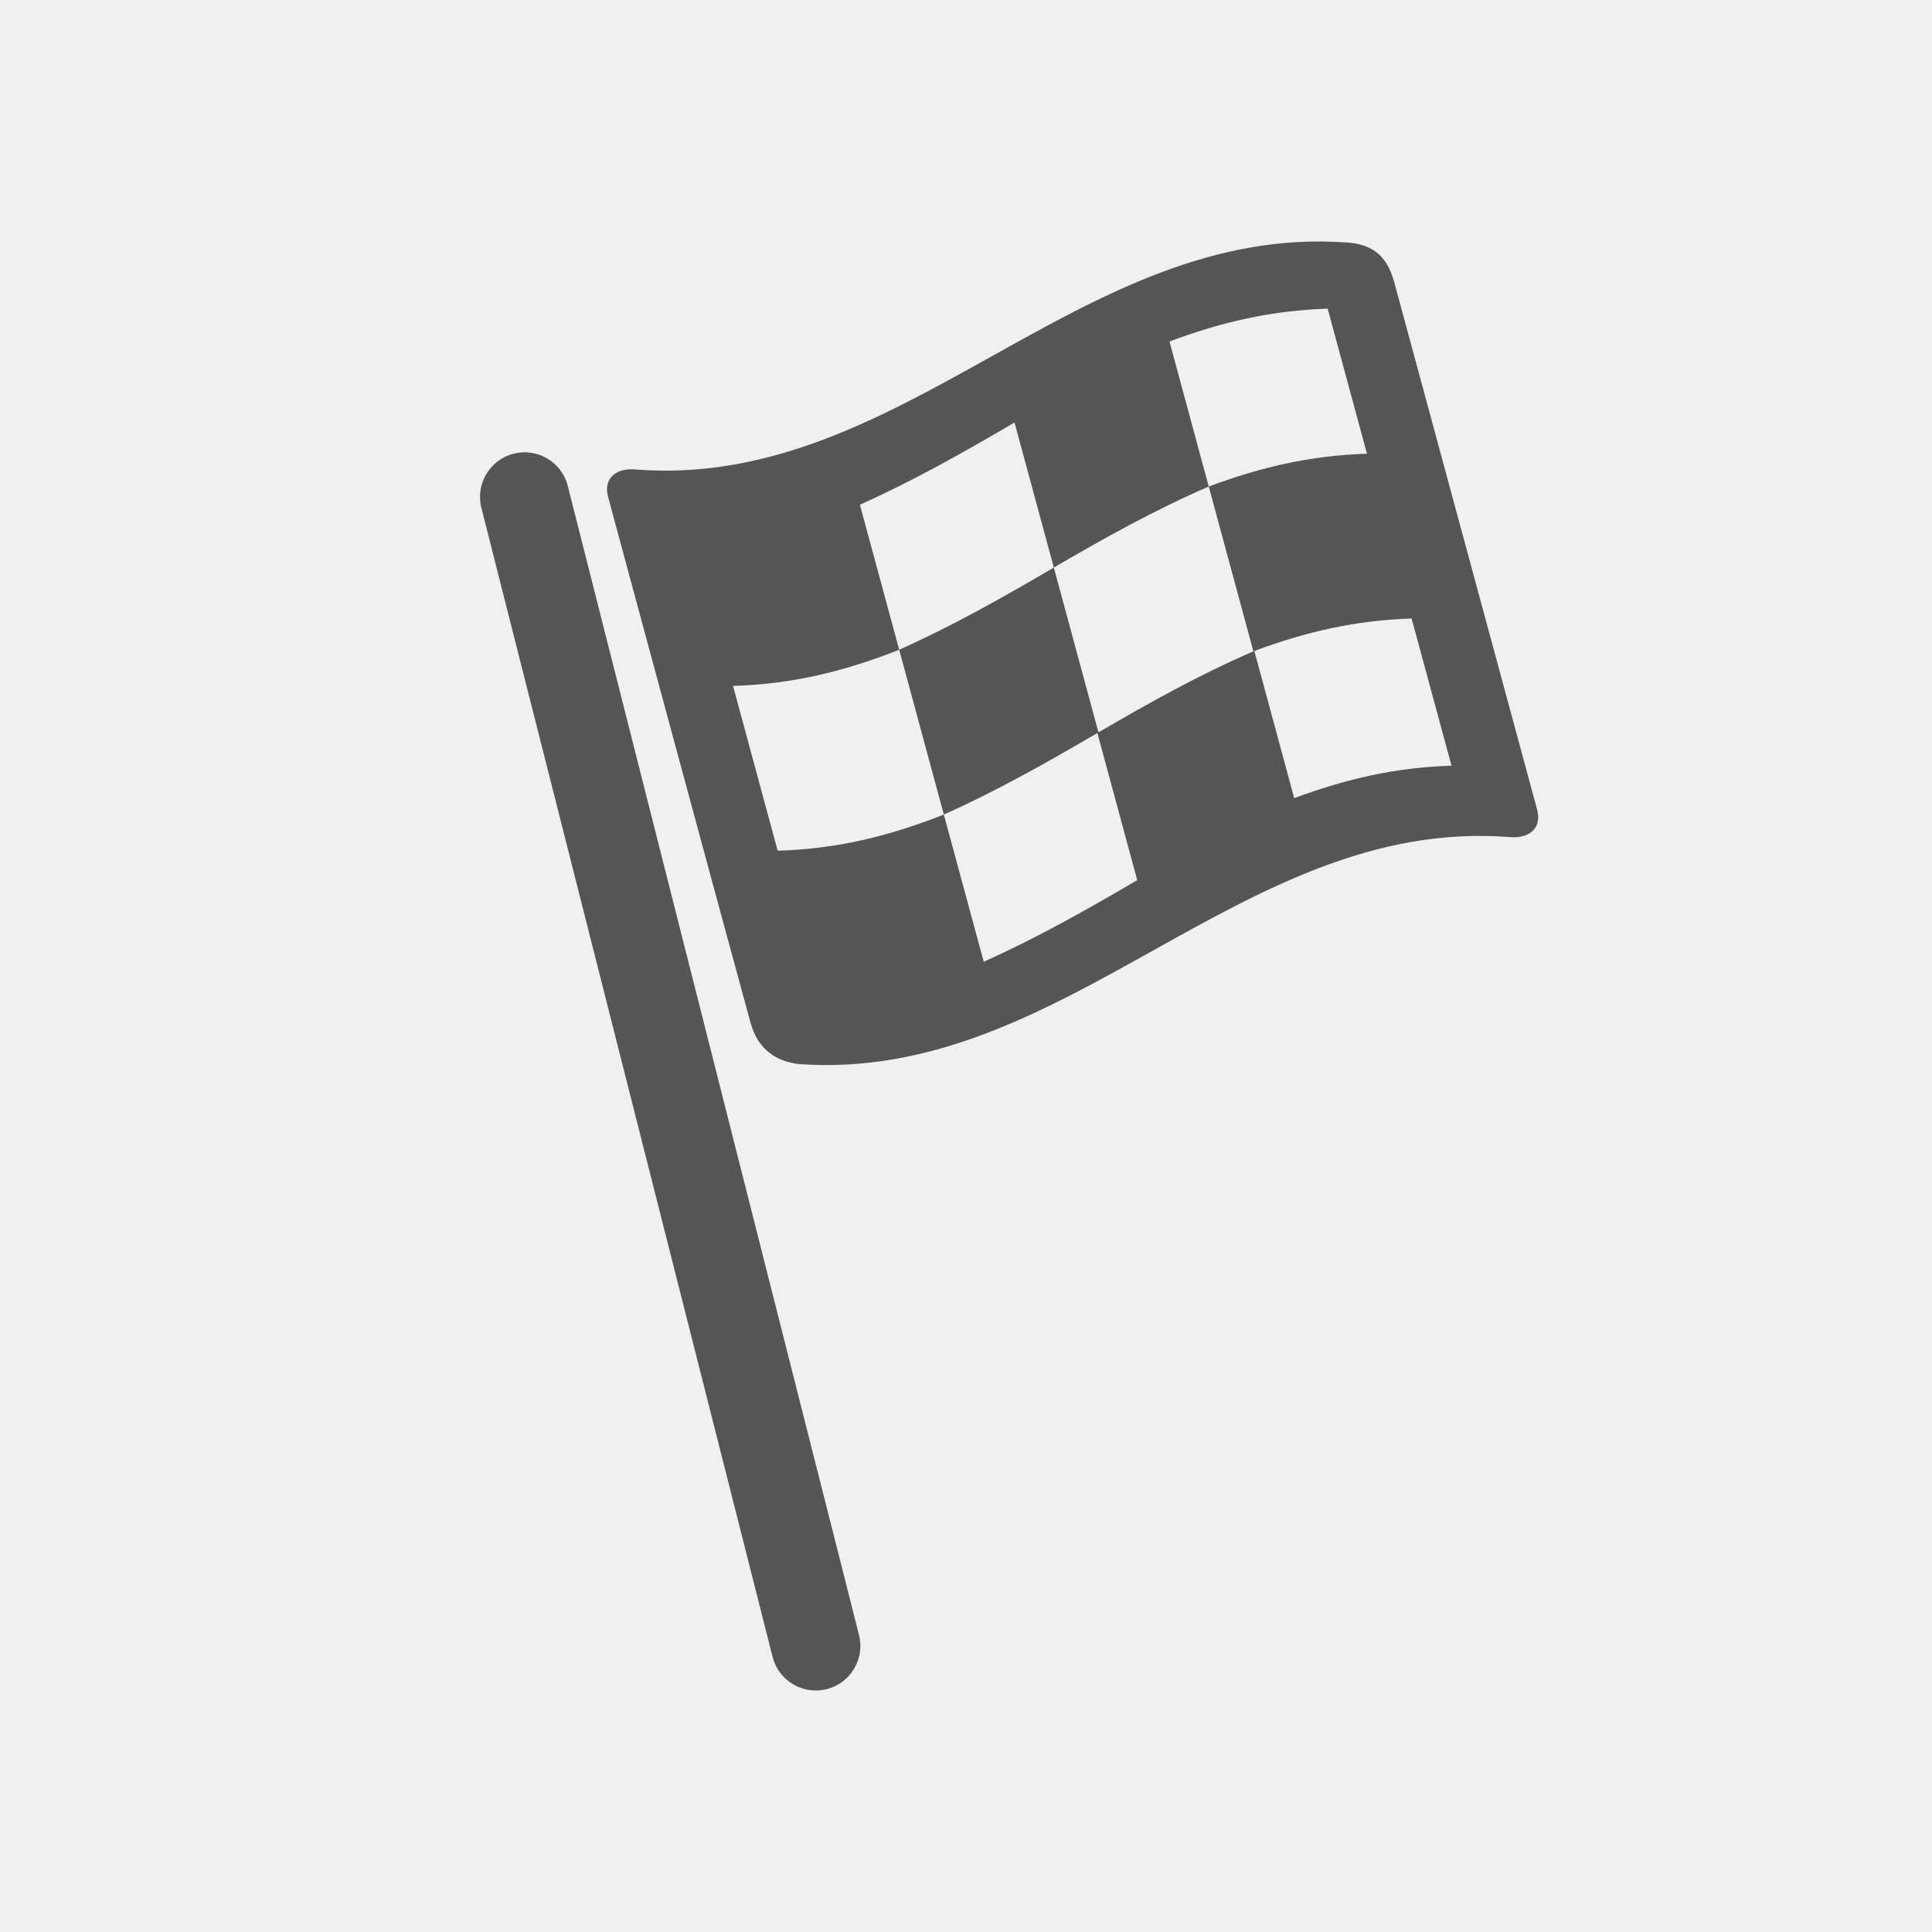
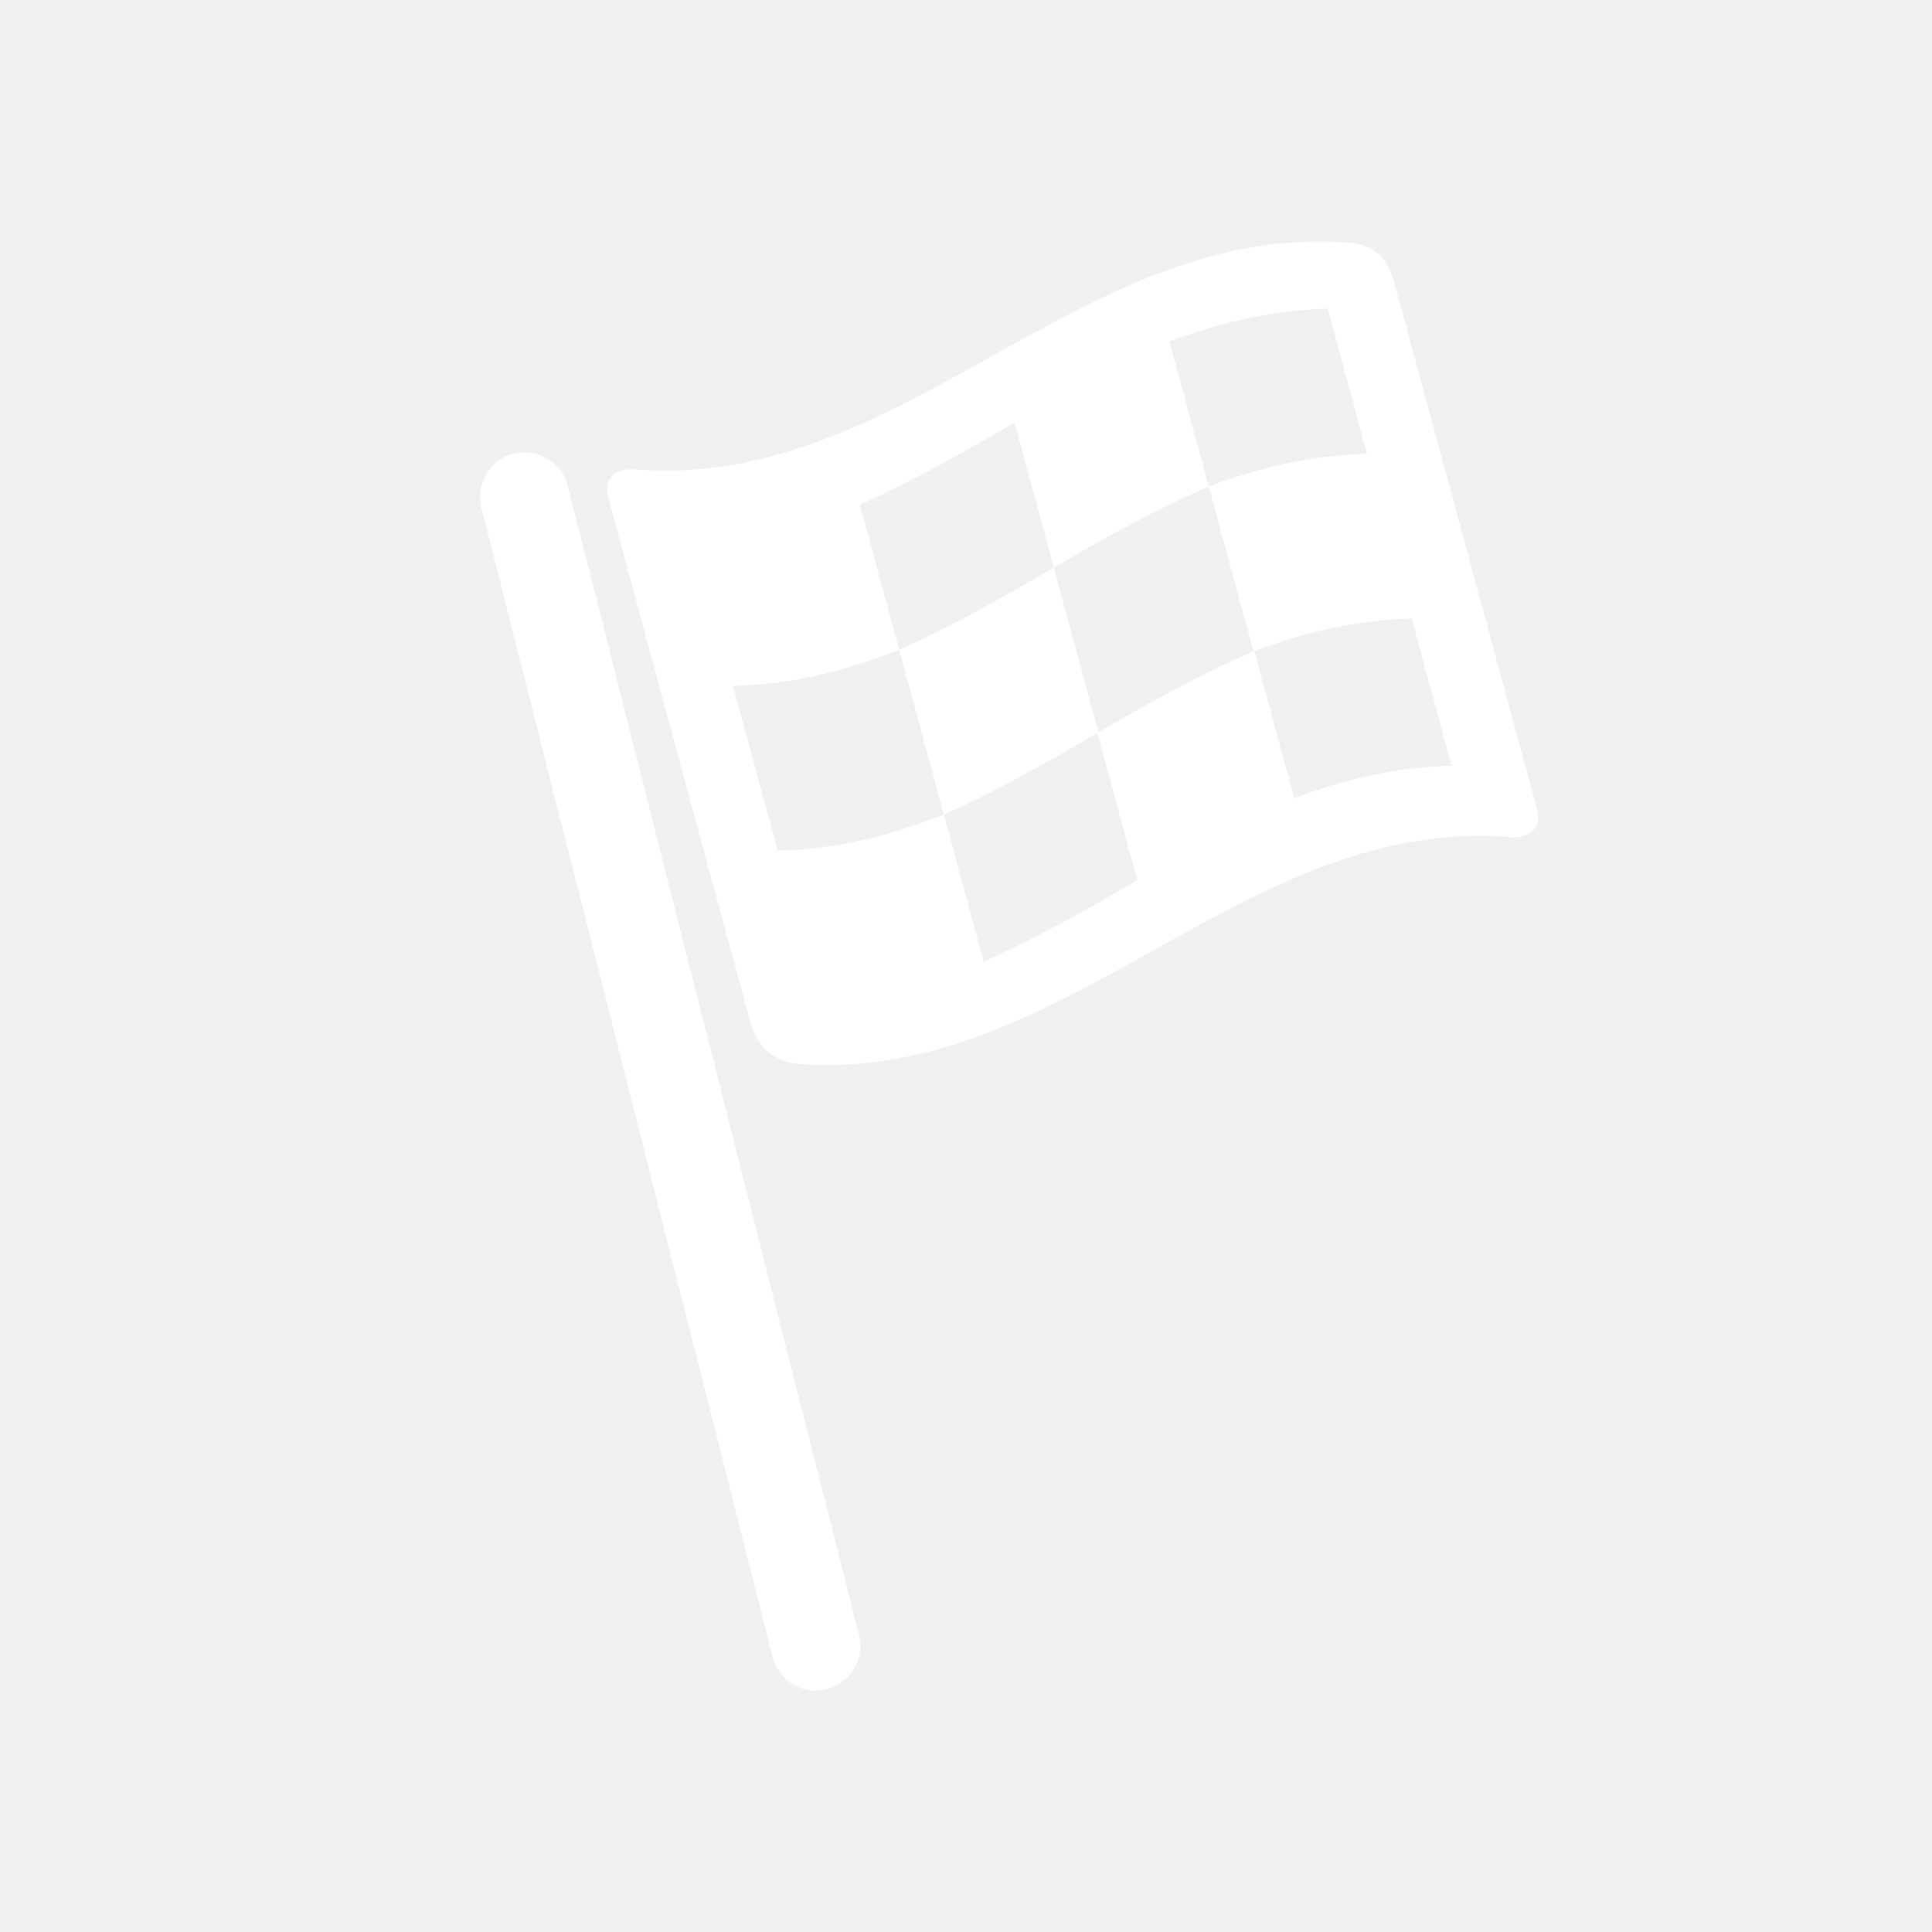
<svg xmlns="http://www.w3.org/2000/svg" width="80px" height="80px" viewBox="0 0 80 80" version="1.1">
  <defs />
  <g id="Page-1" stroke="none" stroke-width="1" fill="none" fill-rule="evenodd">
-     <g id="formel-1" fill="#555555">
+     <g id="formel-1" fill="#ffffff">
      <path d="M23.511,20.122 C23.261,19.134 22.257,18.536 21.269,18.786 C20.28,19.037 19.682,20.041 19.933,21.029 L31.991,68.607 C32.203,69.444 32.954,70 33.779,70 C33.929,70 34.082,69.982 34.234,69.943 C35.222,69.693 35.82,68.689 35.57,67.701 L23.511,20.122 Z" id="Fill-5" />
      <path d="M53.591,33.05 C53.04,31.019 52.49,28.987 51.94,26.956 C54.101,26.15 56.142,25.686 58.452,25.611 C59.003,27.643 59.553,29.674 60.104,31.705 C57.794,31.781 55.752,32.244 53.591,33.05 M45.485,30.326 C44.869,28.051 44.253,25.776 43.637,23.501 C45.731,22.279 47.824,21.109 50.052,20.147 C50.669,22.422 51.285,24.697 51.901,26.971 C49.673,27.933 47.579,29.103 45.485,30.326 M40.734,39.823 C40.183,37.792 39.633,35.76 39.082,33.729 C41.284,32.745 43.361,31.569 45.44,30.352 C45.99,32.383 46.541,34.415 47.091,36.446 C45.012,37.663 42.935,38.839 40.734,39.823 M32.202,35.226 C31.585,32.952 30.97,30.677 30.353,28.402 C32.797,28.331 34.965,27.801 37.234,26.905 C36.691,24.903 36.148,22.901 35.606,20.899 C37.824,19.908 39.915,18.721 42.009,17.496 C42.551,19.498 43.094,21.5 43.637,23.502 C41.542,24.727 39.451,25.914 37.234,26.905 C37.85,29.18 38.466,31.455 39.082,33.729 C36.814,34.626 34.646,35.155 32.202,35.226 M54.976,12.781 C55.518,14.783 56.061,16.785 56.603,18.787 C54.279,18.863 52.227,19.332 50.052,20.147 C49.51,18.145 48.968,16.143 48.426,14.141 C50.6,13.327 52.651,12.857 54.976,12.781 M63.649,33.522 C61.684,26.266 59.717,19.01 57.751,11.754 C57.538,10.968 57.165,10.126 55.761,10.041 C44.709,9.241 37.452,20.247 26.4,19.447 C25.528,19.339 24.968,19.793 25.18,20.579 C27.146,27.835 29.097,35.096 31.078,42.347 C31.396,43.511 32.197,43.952 33.069,44.06 C44.121,44.86 51.378,33.854 62.43,34.655 C63.302,34.762 63.862,34.308 63.649,33.522" id="Fill-7" />
    </g>
  </g>
</svg>
